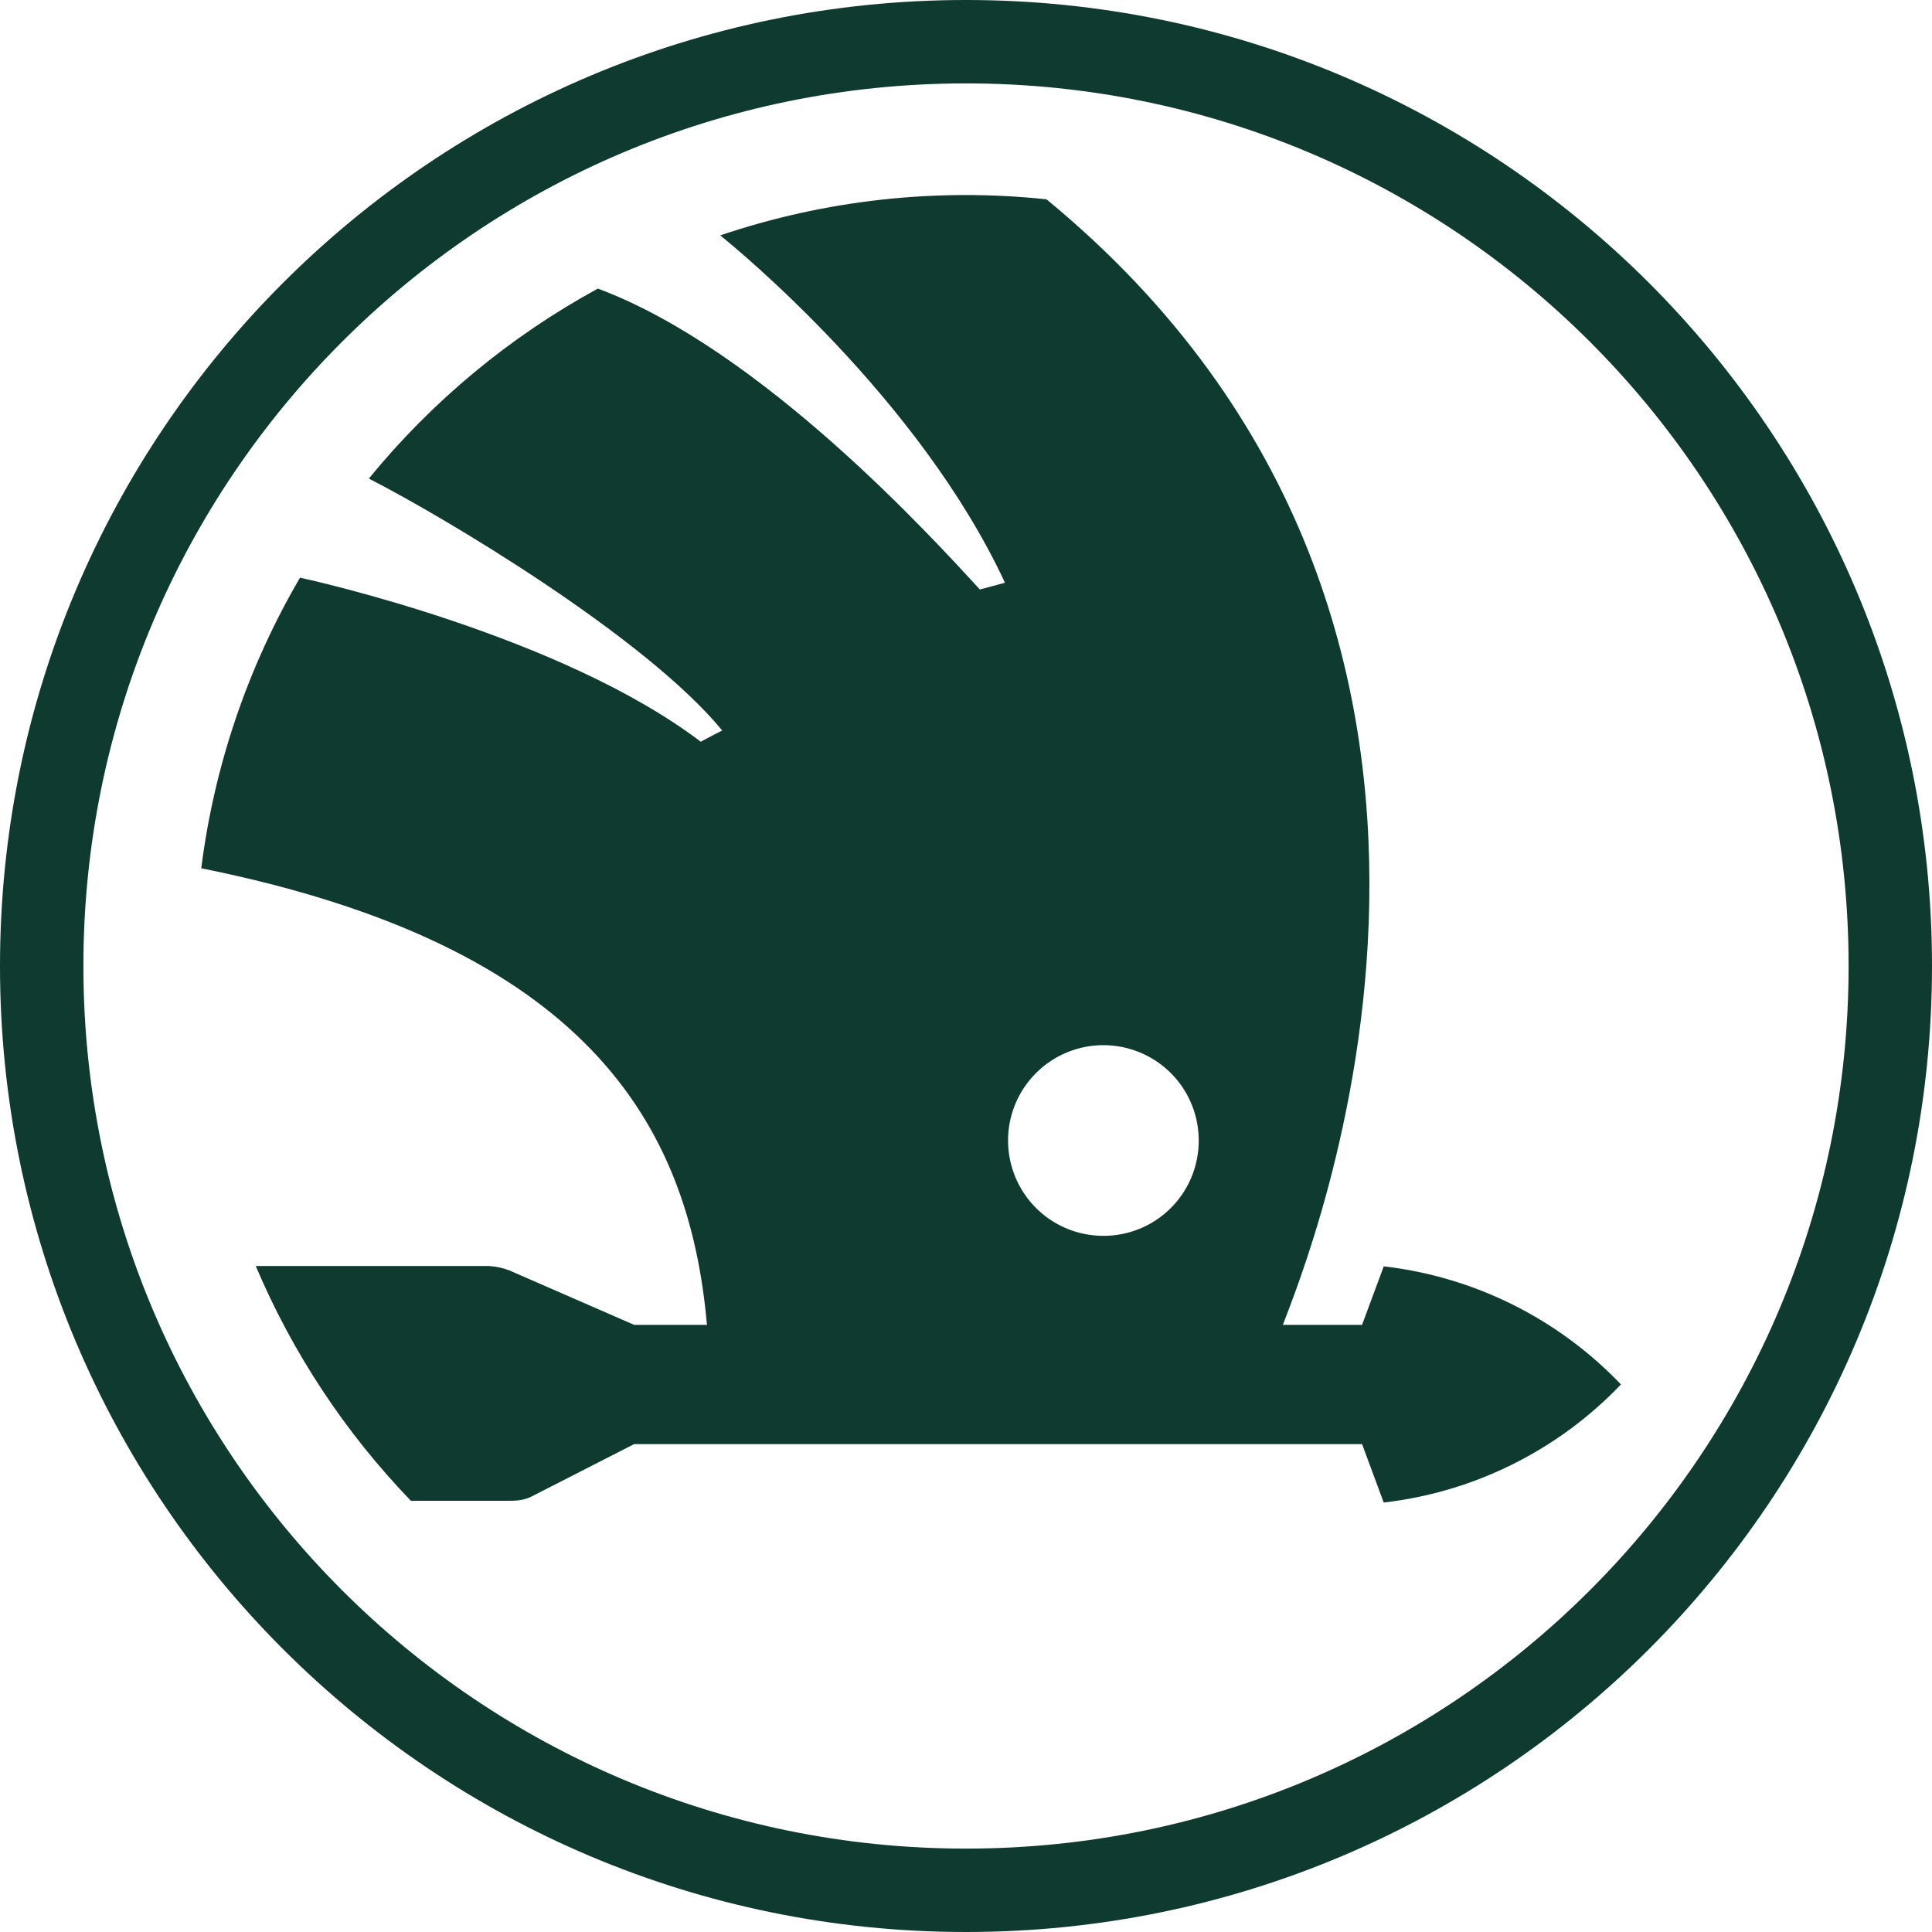
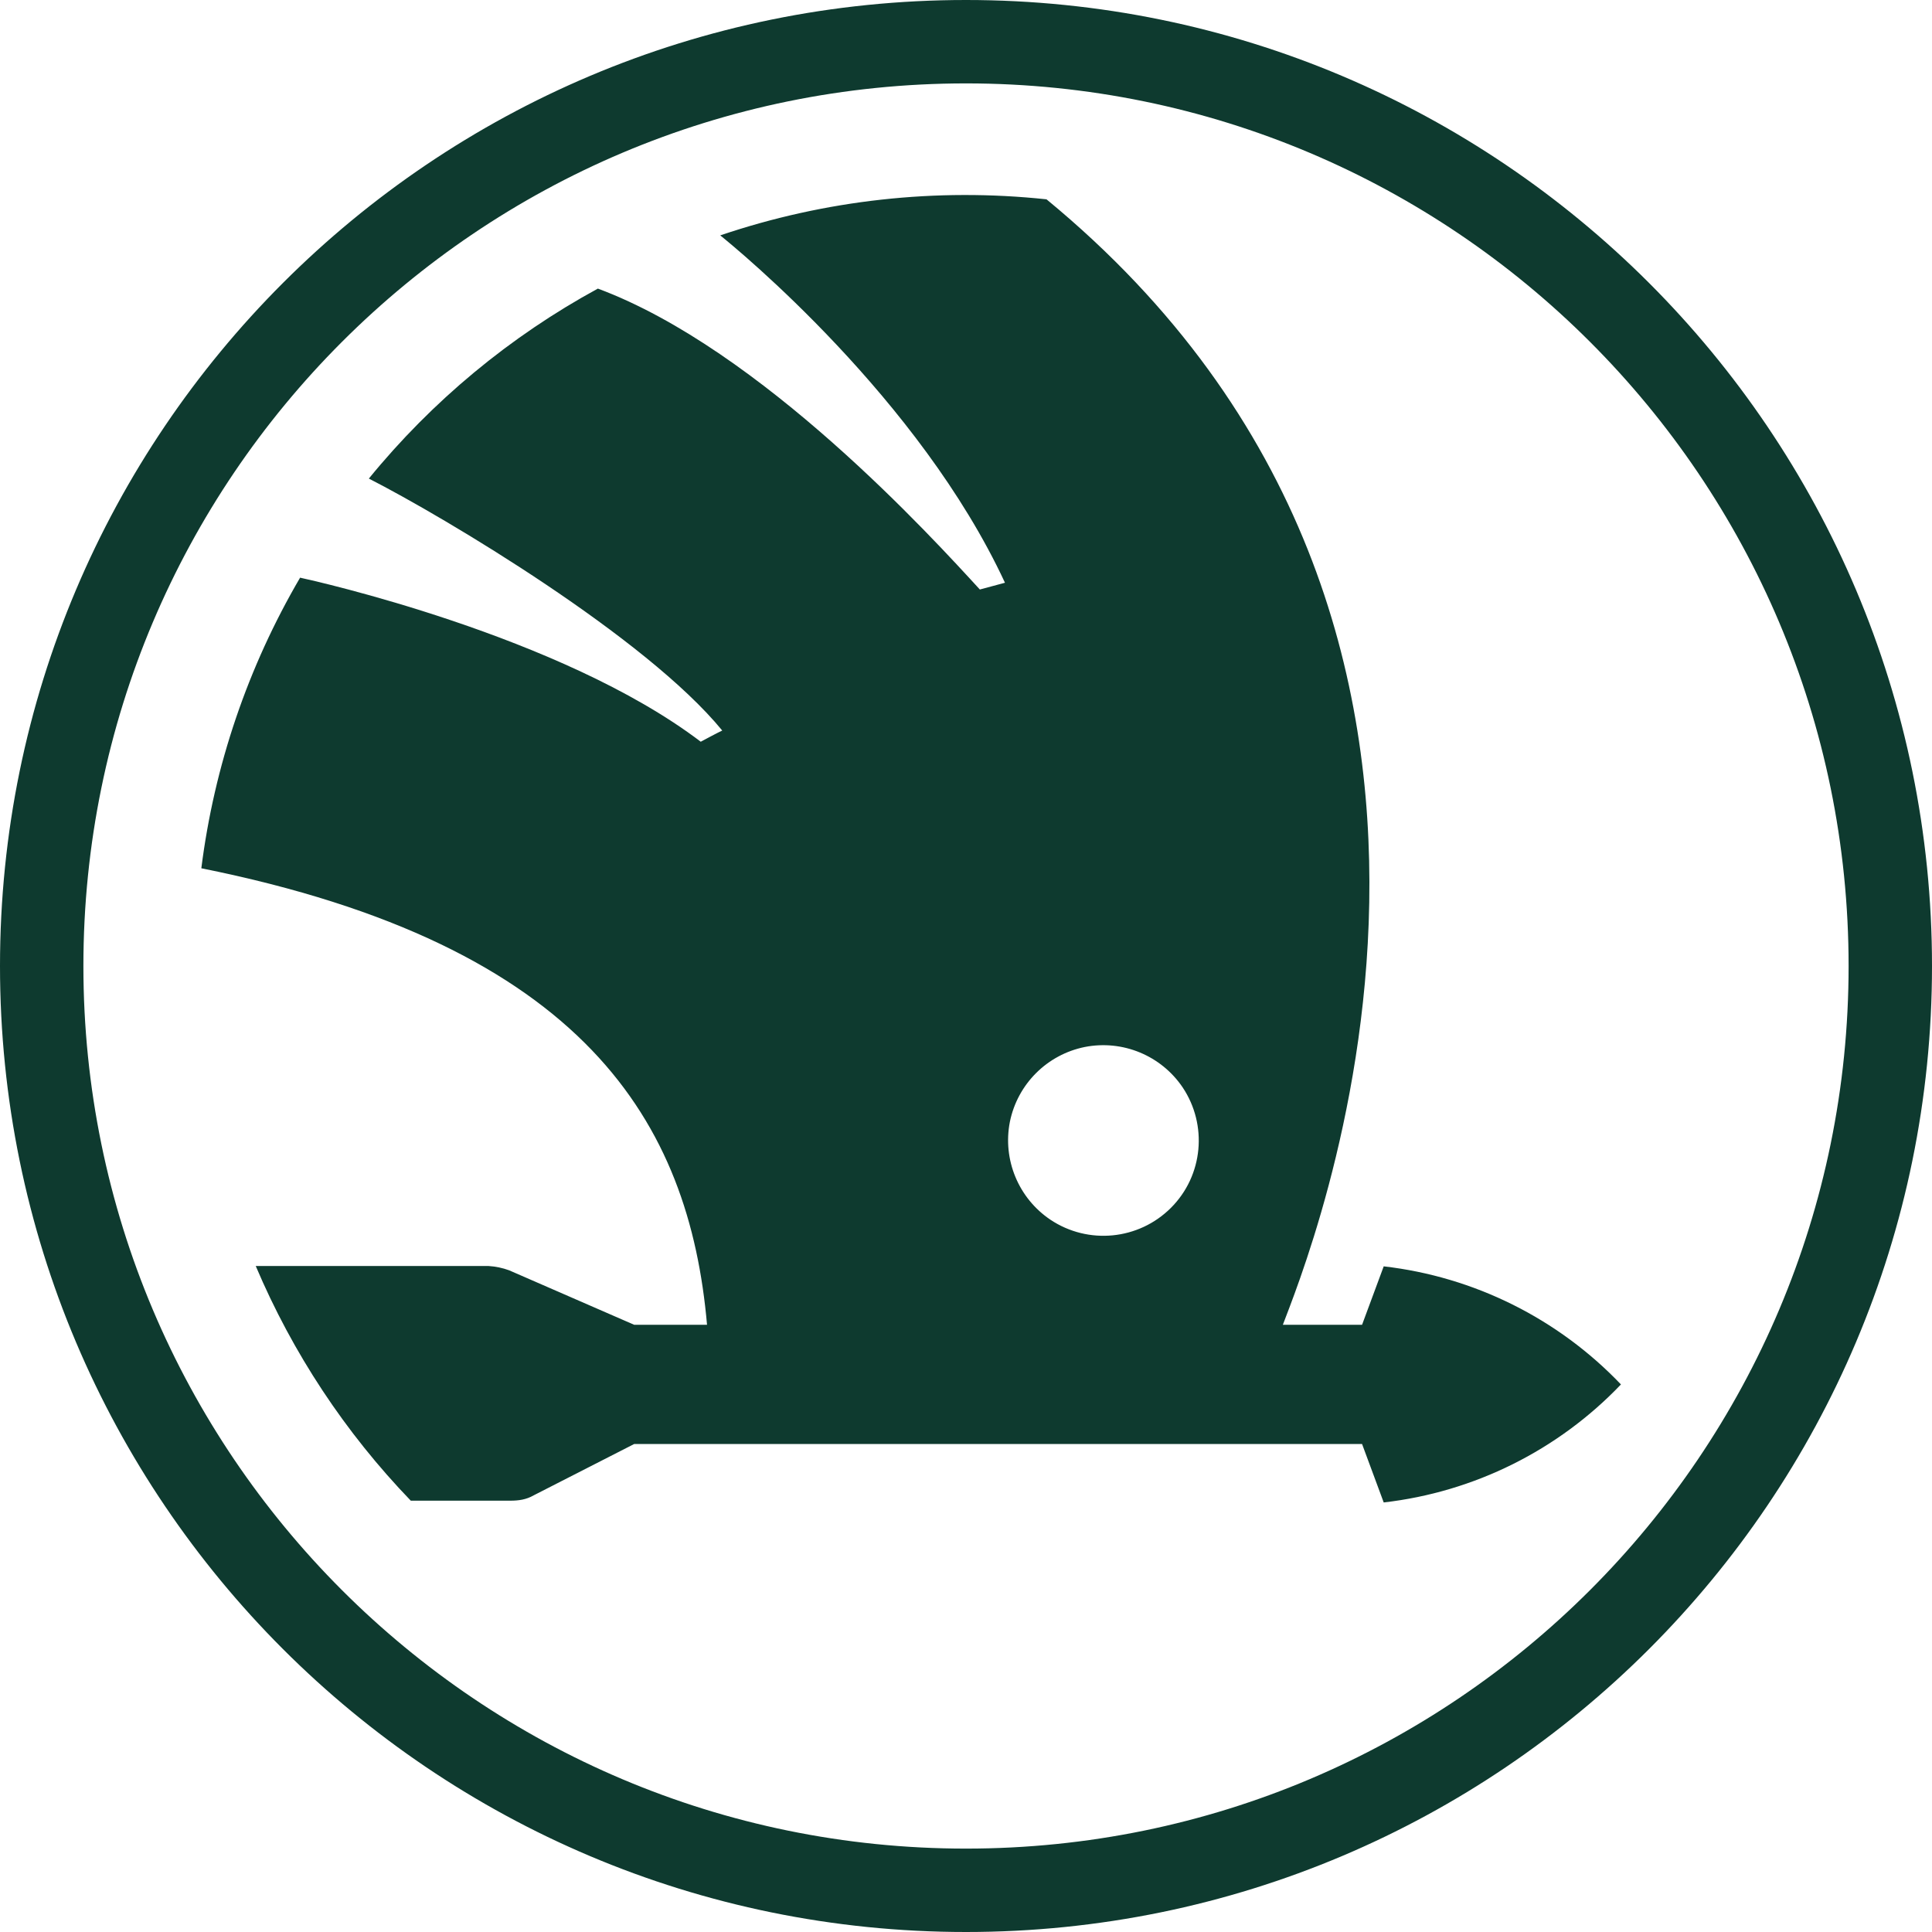
- <svg xmlns="http://www.w3.org/2000/svg" role="img" viewBox="0 0 24 24">
-   <path fill="#0E3A2F" d="M12 0C5.373 0 0 5.373 0 12s5.373 12 12 12 12-5.373 12-12S18.627 0 12 0Zm0 22.964C5.945 22.964 1.036 18.055 1.036 12 1.036 5.945 5.945 1.036 12 1.036S22.964 5.945 22.964 12 18.055 22.964 12 22.964Zm5.189-7.232-.269.726h-.984c.263-.709 3.578-8.618-2.936-13.982a9.525 9.525 0 0 0-4.053.448c.217.175 2.474 2.028 3.537 4.315l-.312.084c-.586-.639-2.716-2.983-4.745-3.738a9.618 9.618 0 0 0-2.845 2.36c.953.487 3.443 1.975 4.39 3.13-.054.024-.267.139-.267.139-1.736-1.319-4.82-2.004-4.978-2.038a9.513 9.513 0 0 0-1.227 3.61c4.776.961 6.062 3.171 6.282 5.672H7.878l-1.554-.678a.856.856 0 0 0-.252-.053H3.177a9.587 9.587 0 0 0 1.927 2.916h1.233c.106 0 .199-.013.292-.066l1.249-.638h9.042l.269.726a4.839 4.839 0 0 0 2.947-1.467 4.839 4.839 0 0 0-2.947-1.467zm-4.14-.579a1.186 1.186 0 0 1-.504-1.216 1.186 1.186 0 0 1 .931-.931 1.186 1.186 0 0 1 1.216.504c.31.464.256 1.092-.147 1.496-.403.403-1.032.457-1.496.147z" />
+ <svg xmlns="http://www.w3.org/2000/svg" viewBox="0 0 24 24">
+   <path fill="#0E3A2F" d="M12 0C5.373 0 0 5.373 0 12s5.373 12 12 12 12-5.373 12-12S18.627 0 12 0m0 22.964C5.945 22.964 1.036 18.055 1.036 12S5.945 1.036 12 1.036 22.964 5.945 22.964 12 18.055 22.964 12 22.964m5.189-7.233-.269.726h-.984c.263-.709 3.578-8.617-2.936-13.981a9.5 9.5 0 0 0-4.053.448c.217.175 2.474 2.027 3.537 4.315l-.312.084c-.586-.639-2.716-2.983-4.745-3.738a9.6 9.6 0 0 0-2.845 2.36c.953.487 3.444 1.974 4.39 3.13-.054.024-.267.139-.267.139-1.736-1.32-4.82-2.004-4.977-2.038a9.5 9.5 0 0 0-1.227 3.61c4.776.96 6.062 3.17 6.282 5.671h-.905l-1.554-.677a.9.9 0 0 0-.253-.053H3.177a9.6 9.6 0 0 0 1.926 2.915h1.234c.106 0 .2-.013.292-.066l1.249-.638h9.042l.269.726a4.84 4.84 0 0 0 2.947-1.466 4.84 4.84 0 0 0-2.947-1.467m-4.14-.579a1.19 1.19 0 0 1-.504-1.216 1.19 1.19 0 0 1 .931-.93 1.19 1.19 0 0 1 1.216.503c.31.464.257 1.093-.147 1.496a1.186 1.186 0 0 1-1.496.147" />
</svg>
